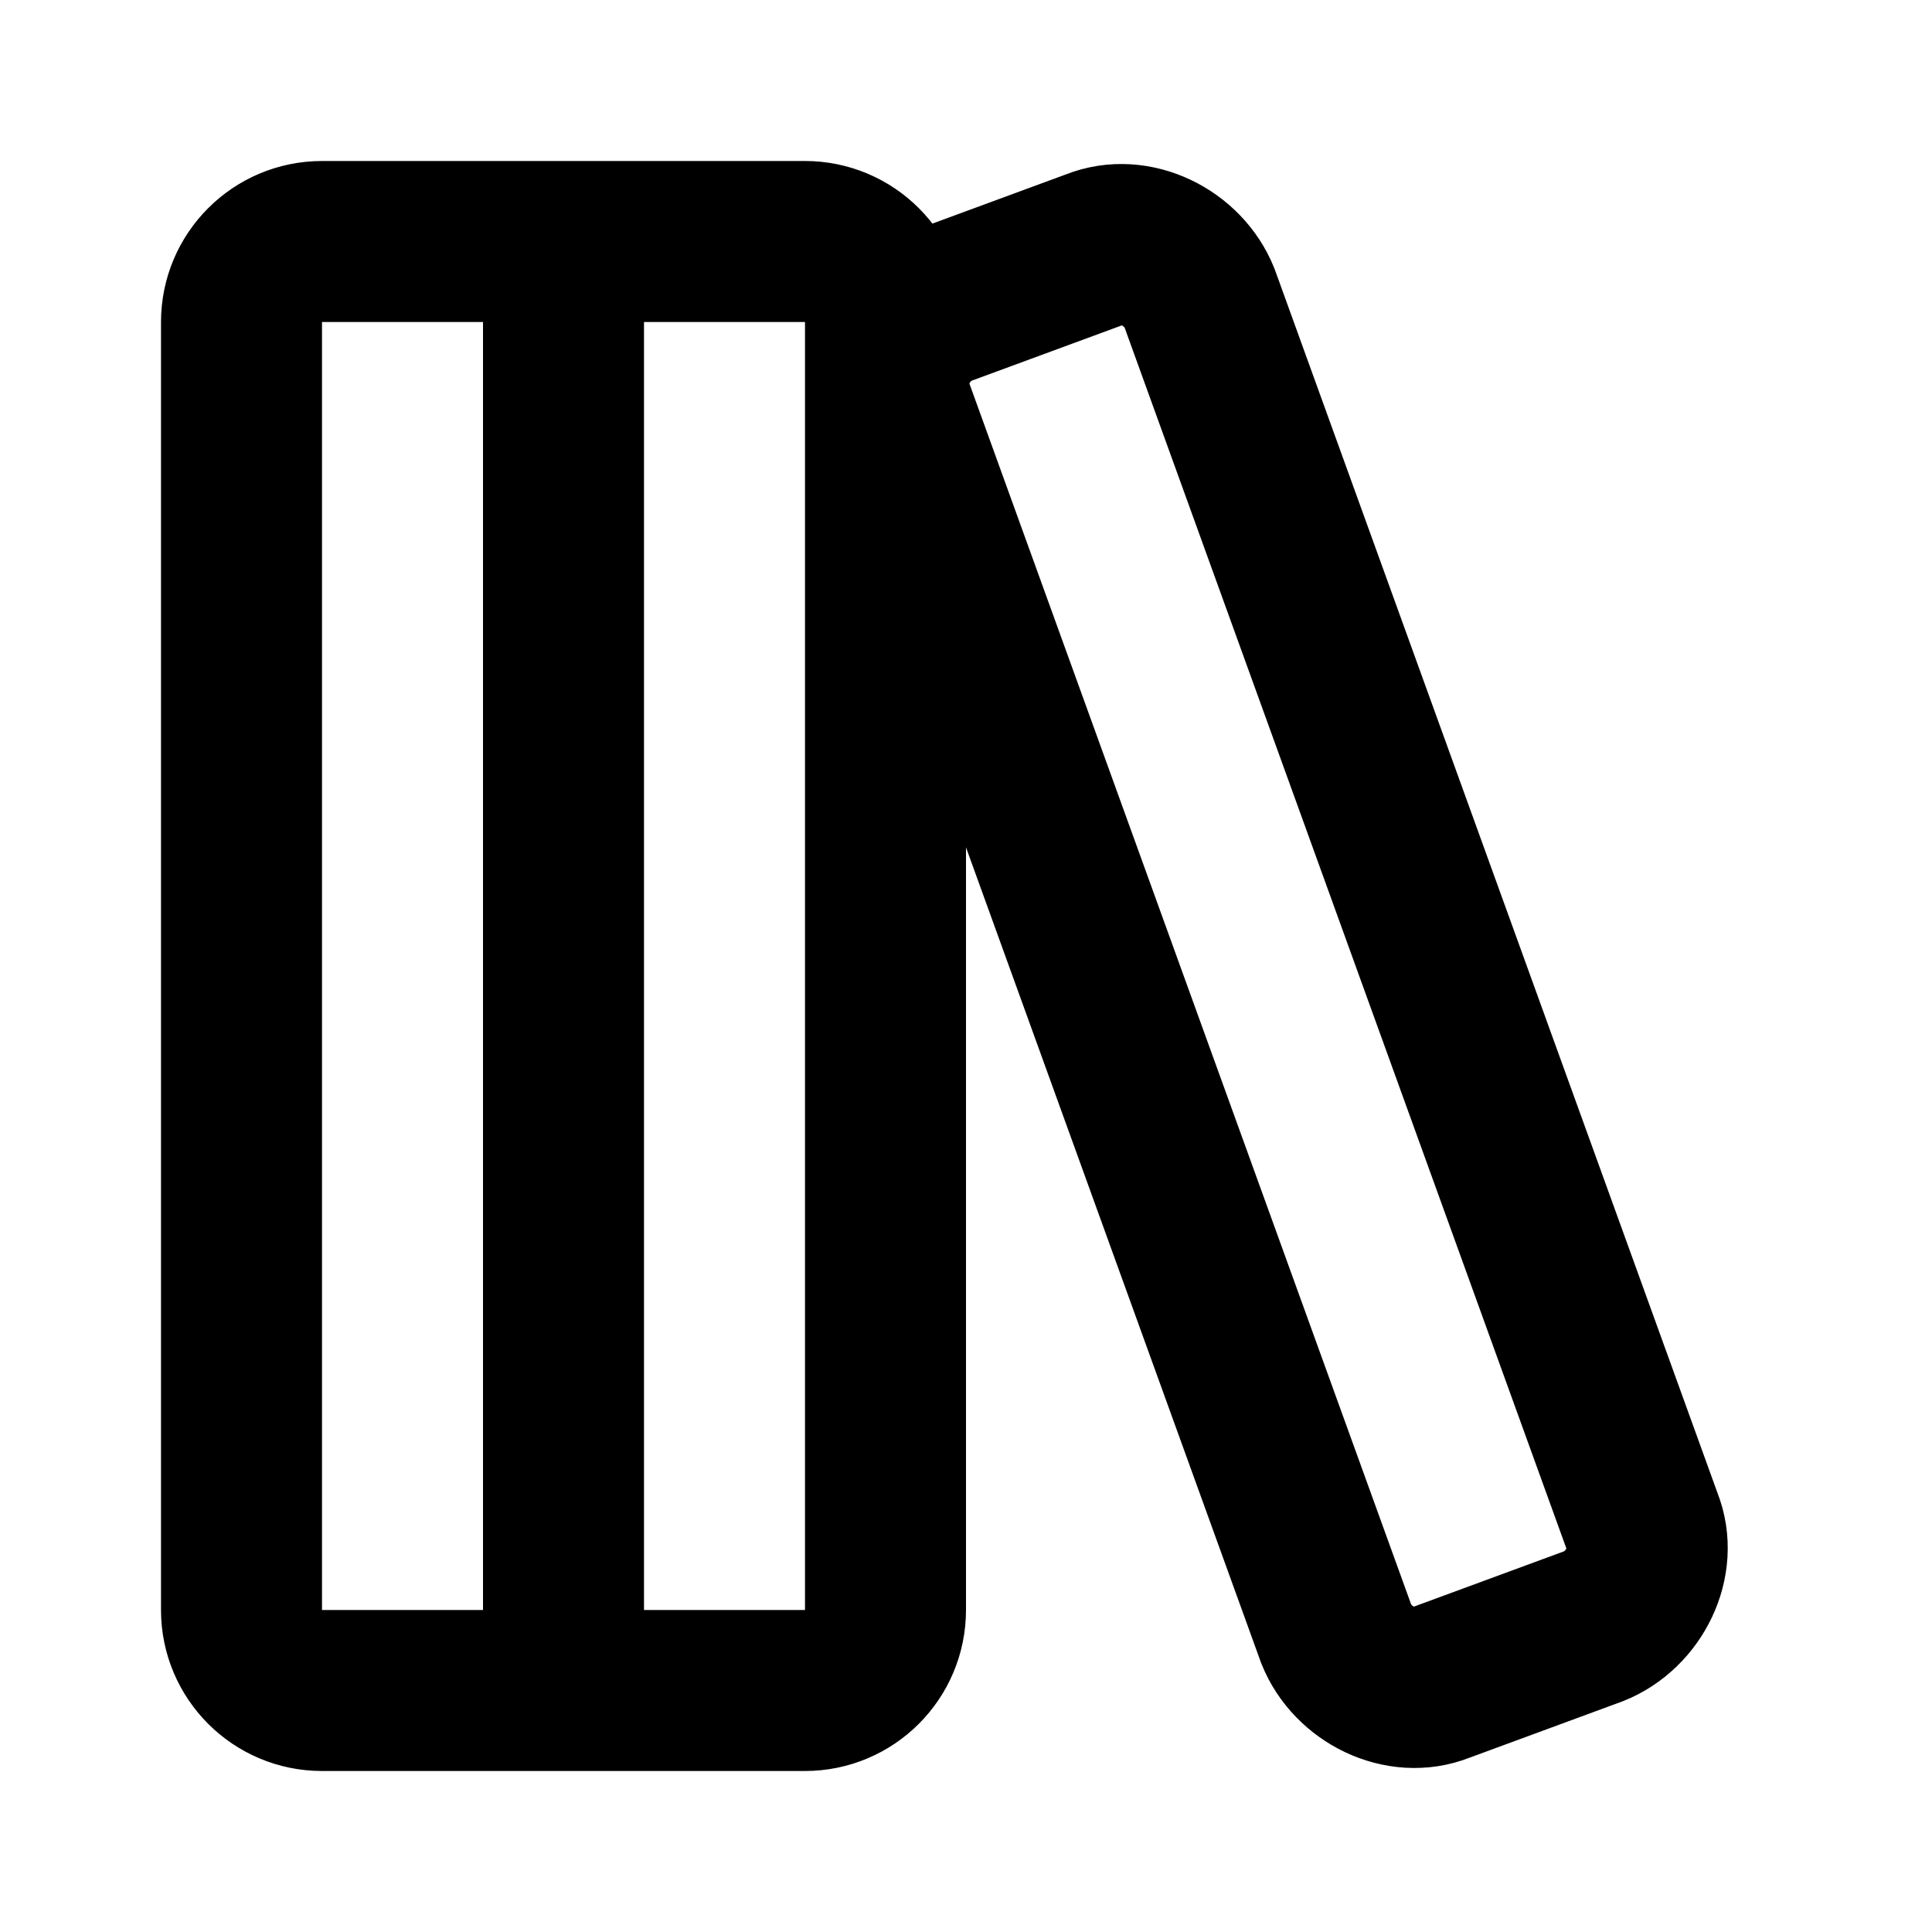
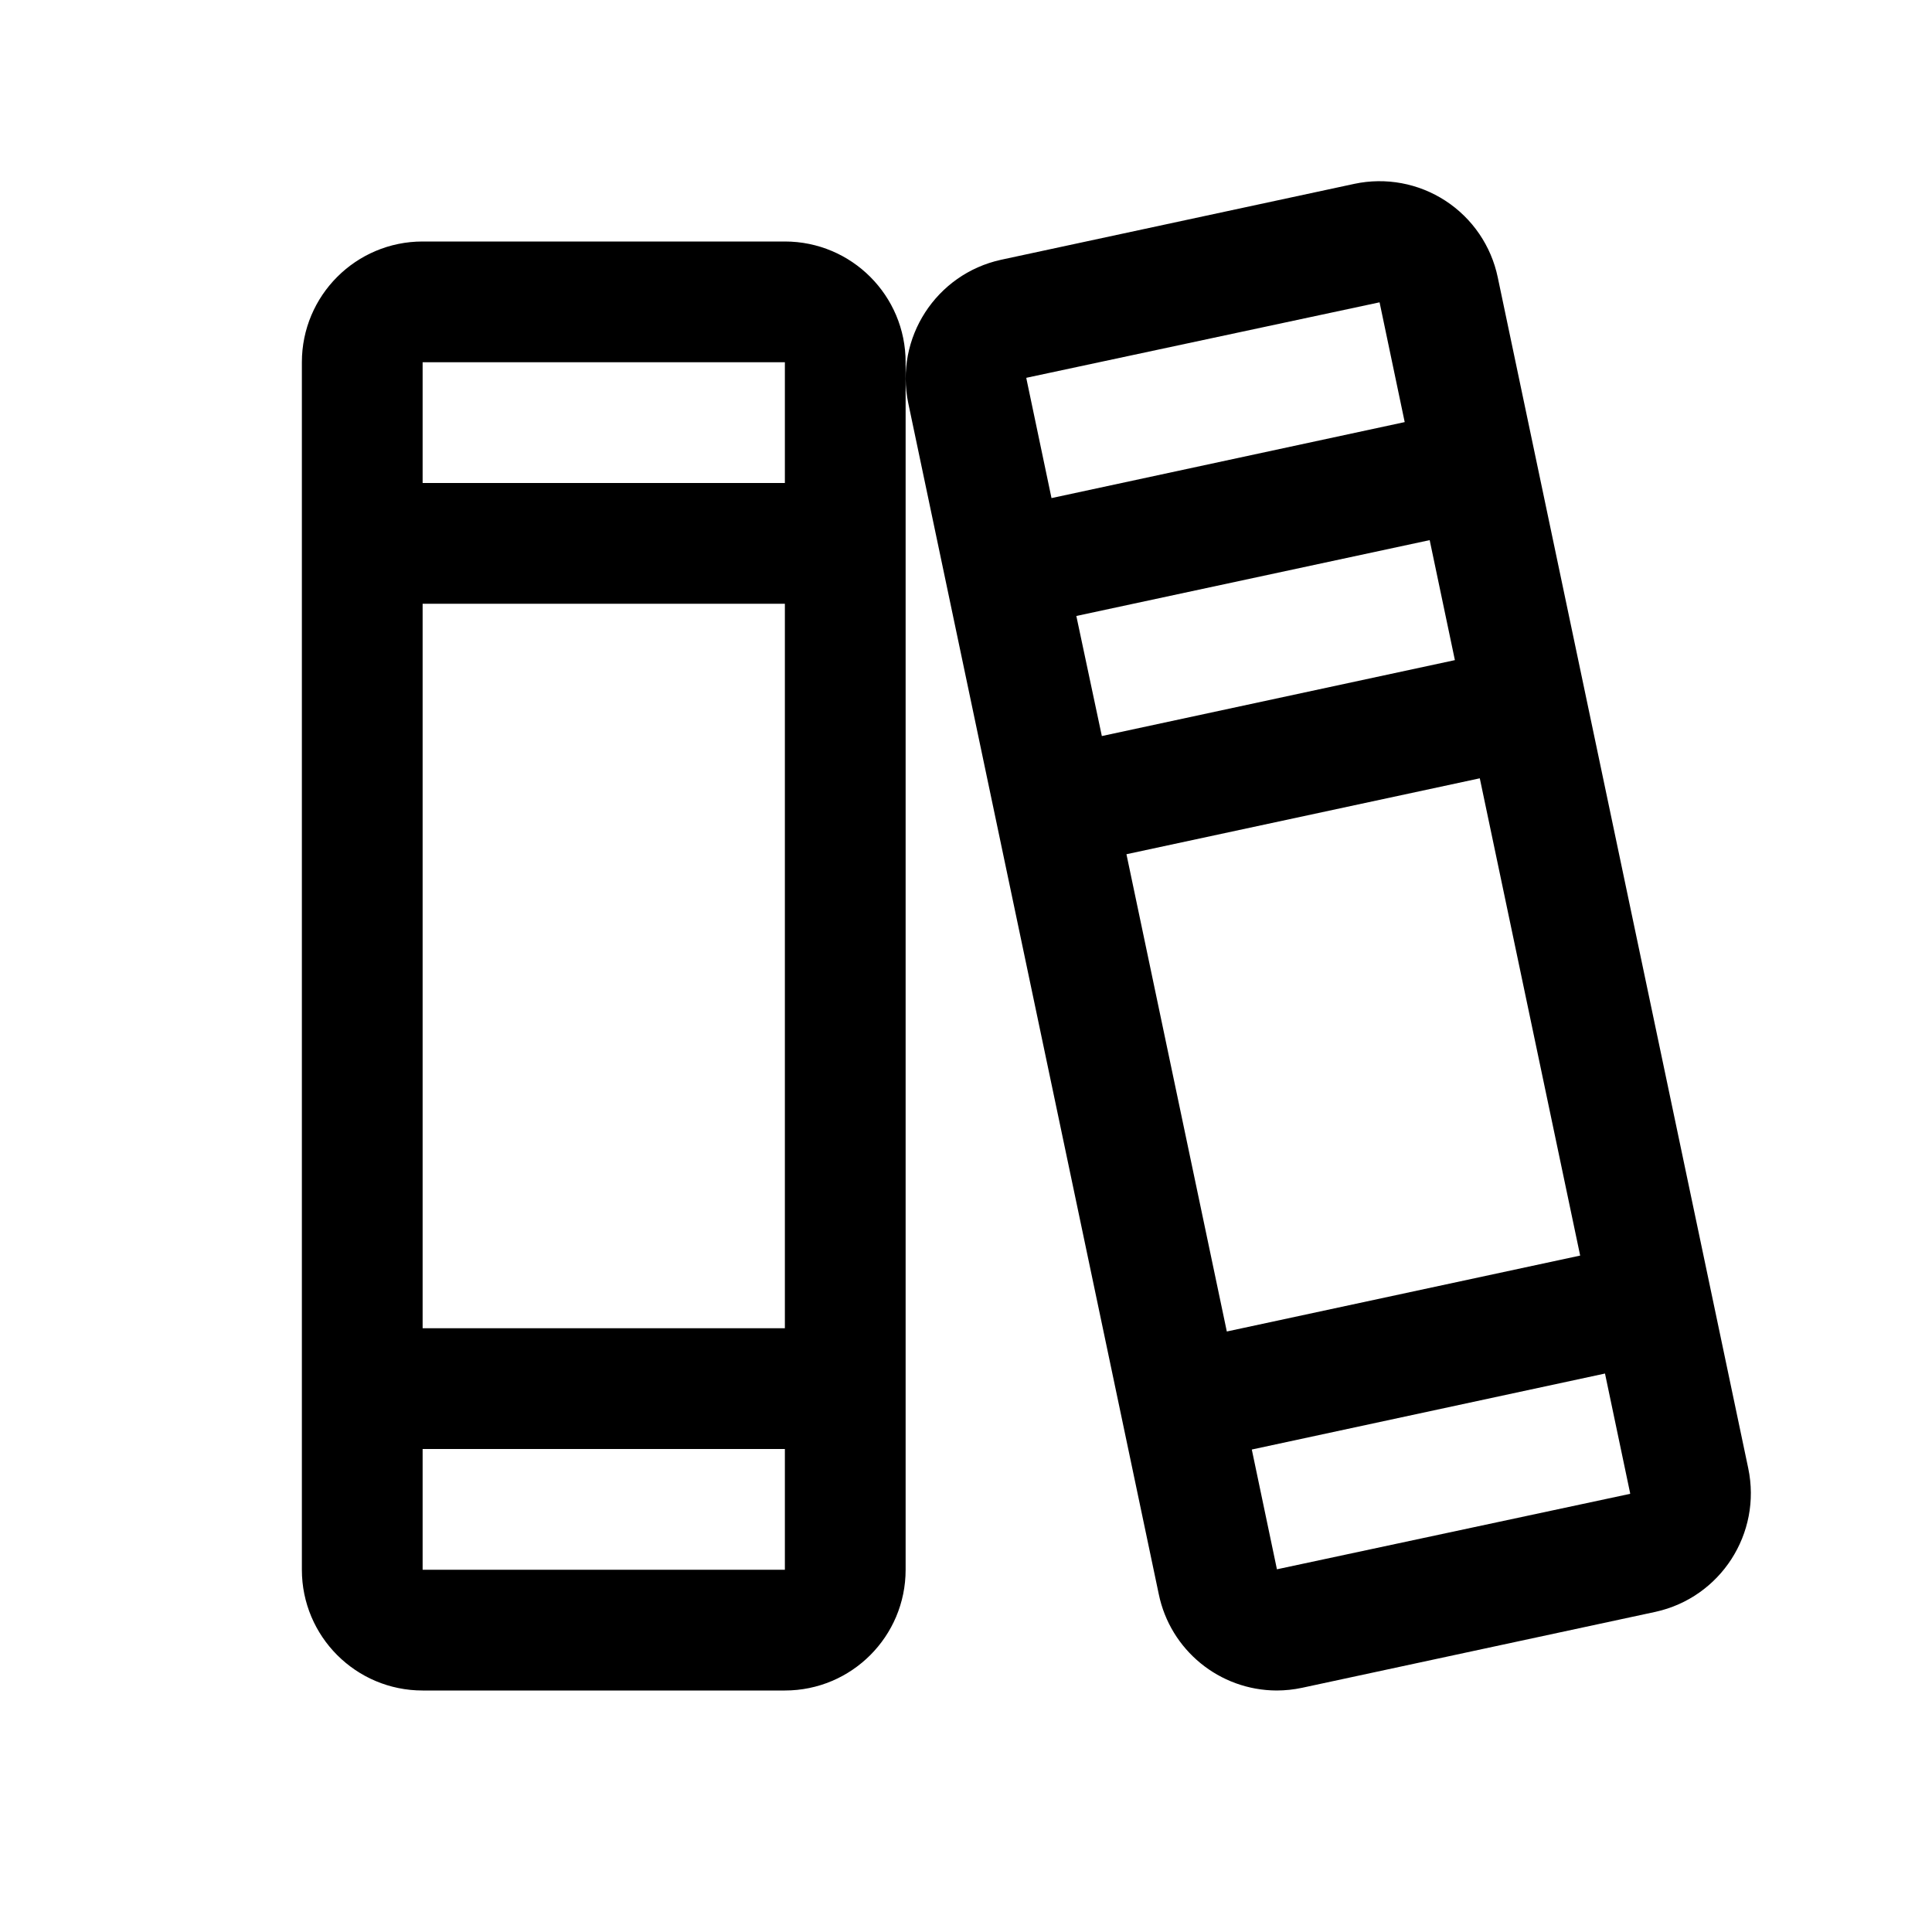
- <svg xmlns="http://www.w3.org/2000/svg" width="24" height="24" viewBox="0 0 24 24" fill="none" stroke="currentColor" stroke-width="2" stroke-linecap="round" stroke-linejoin="round">
-   <path d="M4 3H10C10.552 3 11 3.448 11 4V20C11 20.552 10.552 21 10 21H4C3.448 21 3 20.552 3 20V4C3 3.448 3.448 3 4 3ZM7 3V21M20.4 18.9C20.6 19.4 20.3 20 19.8 20.2L17.9 20.9C17.4 21.1 16.8 20.8 16.6 20.3L11.1 5.1C10.9 4.6 11.2 4 11.7 3.8L13.6 3.1C14.1 2.9 14.7 3.2 14.9 3.7Z" />
+ <svg xmlns="http://www.w3.org/2000/svg" viewBox="0 0 256 256" fill="currentColor">
+   <path d="M231.65,194.55,198.46,36.75a16,16,0,0,0-19-12.39L132.65,34.42a16.08,16.08,0,0,0-12.3,19l33.19,157.8A16,16,0,0,0,169.16,224a16.25,16.25,0,0,0,3.38-.36l46.81-10.06A16.09,16.09,0,0,0,231.65,194.55ZM136,50.15c0-.06,0-.09,0-.09l46.8-10,3.33,15.87L139.33,66Zm6.62,31.47,46.82-10.05,3.34,15.9L146,97.53Zm6.64,31.57,46.82-10.06,13.3,63.24-46.82,10.06ZM216,197.94l-46.8,10-3.33-15.87L212.67,182,216,197.85C216,197.91,216,197.94,216,197.94ZM104,32H56A16,16,0,0,0,40,48V208a16,16,0,0,0,16,16h48a16,16,0,0,0,16-16V48A16,16,0,0,0,104,32ZM56,48h48V64H56Zm0,32h48v96H56Zm48,128H56V192h48v16Z" />
</svg>
